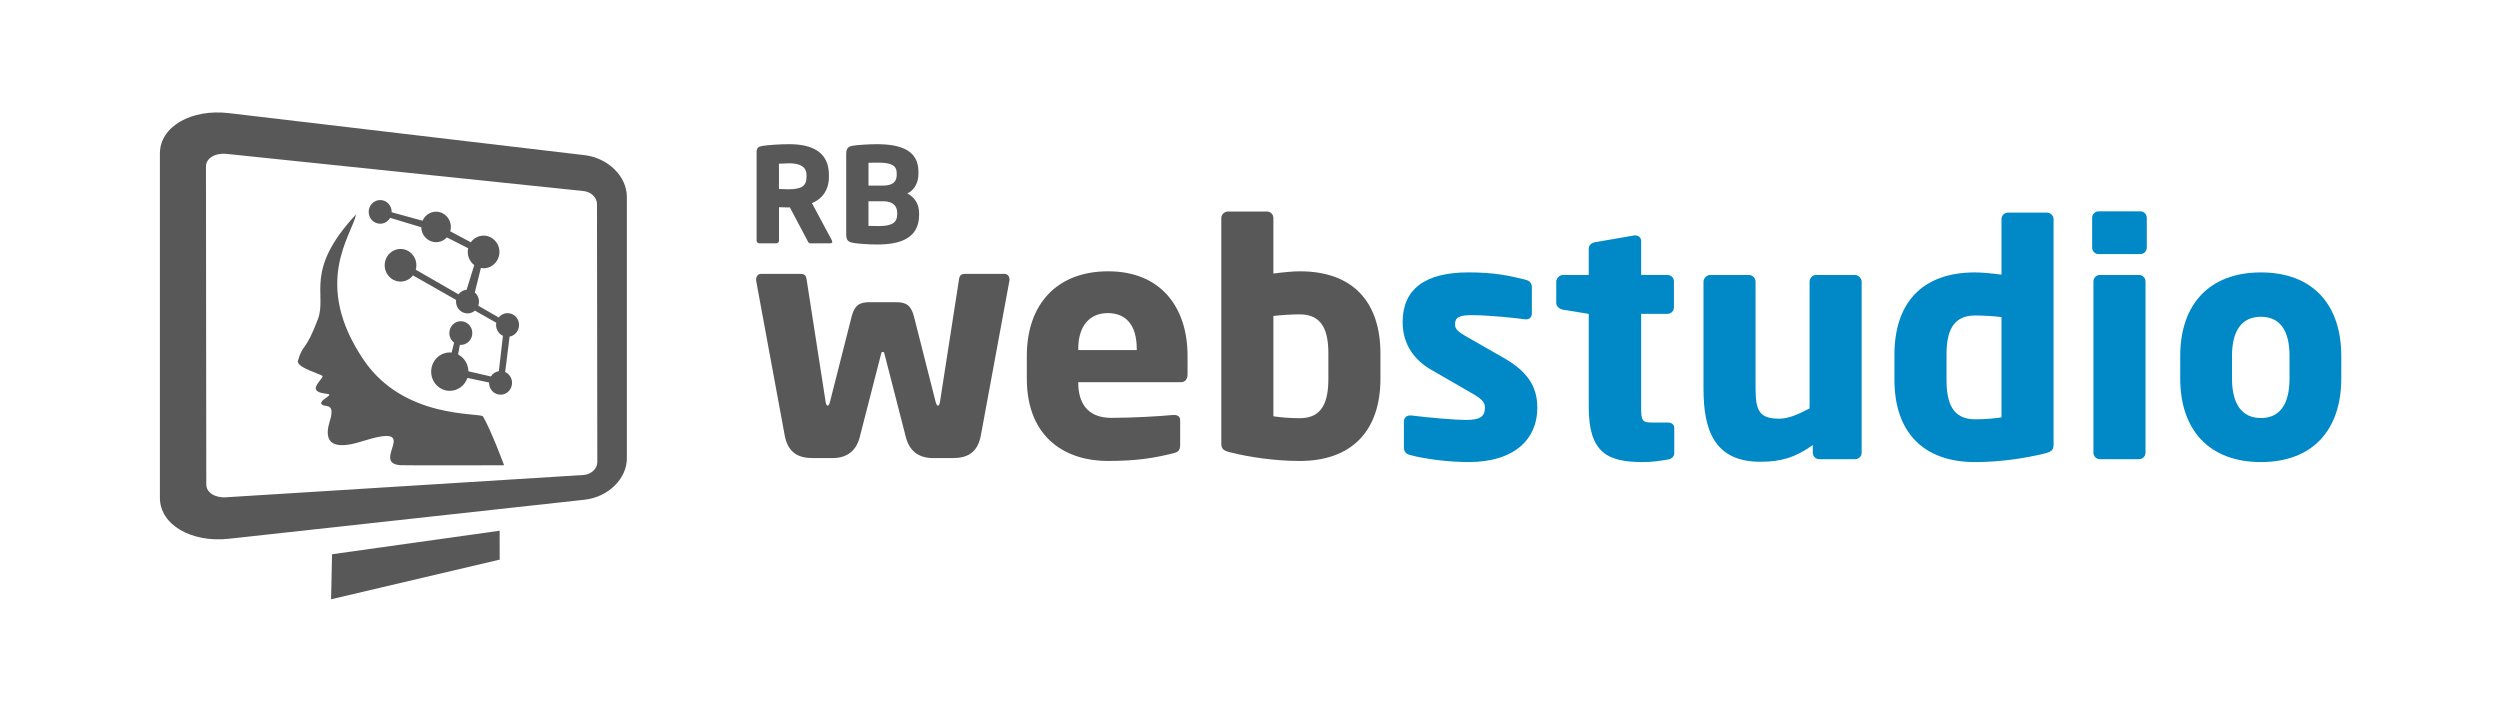
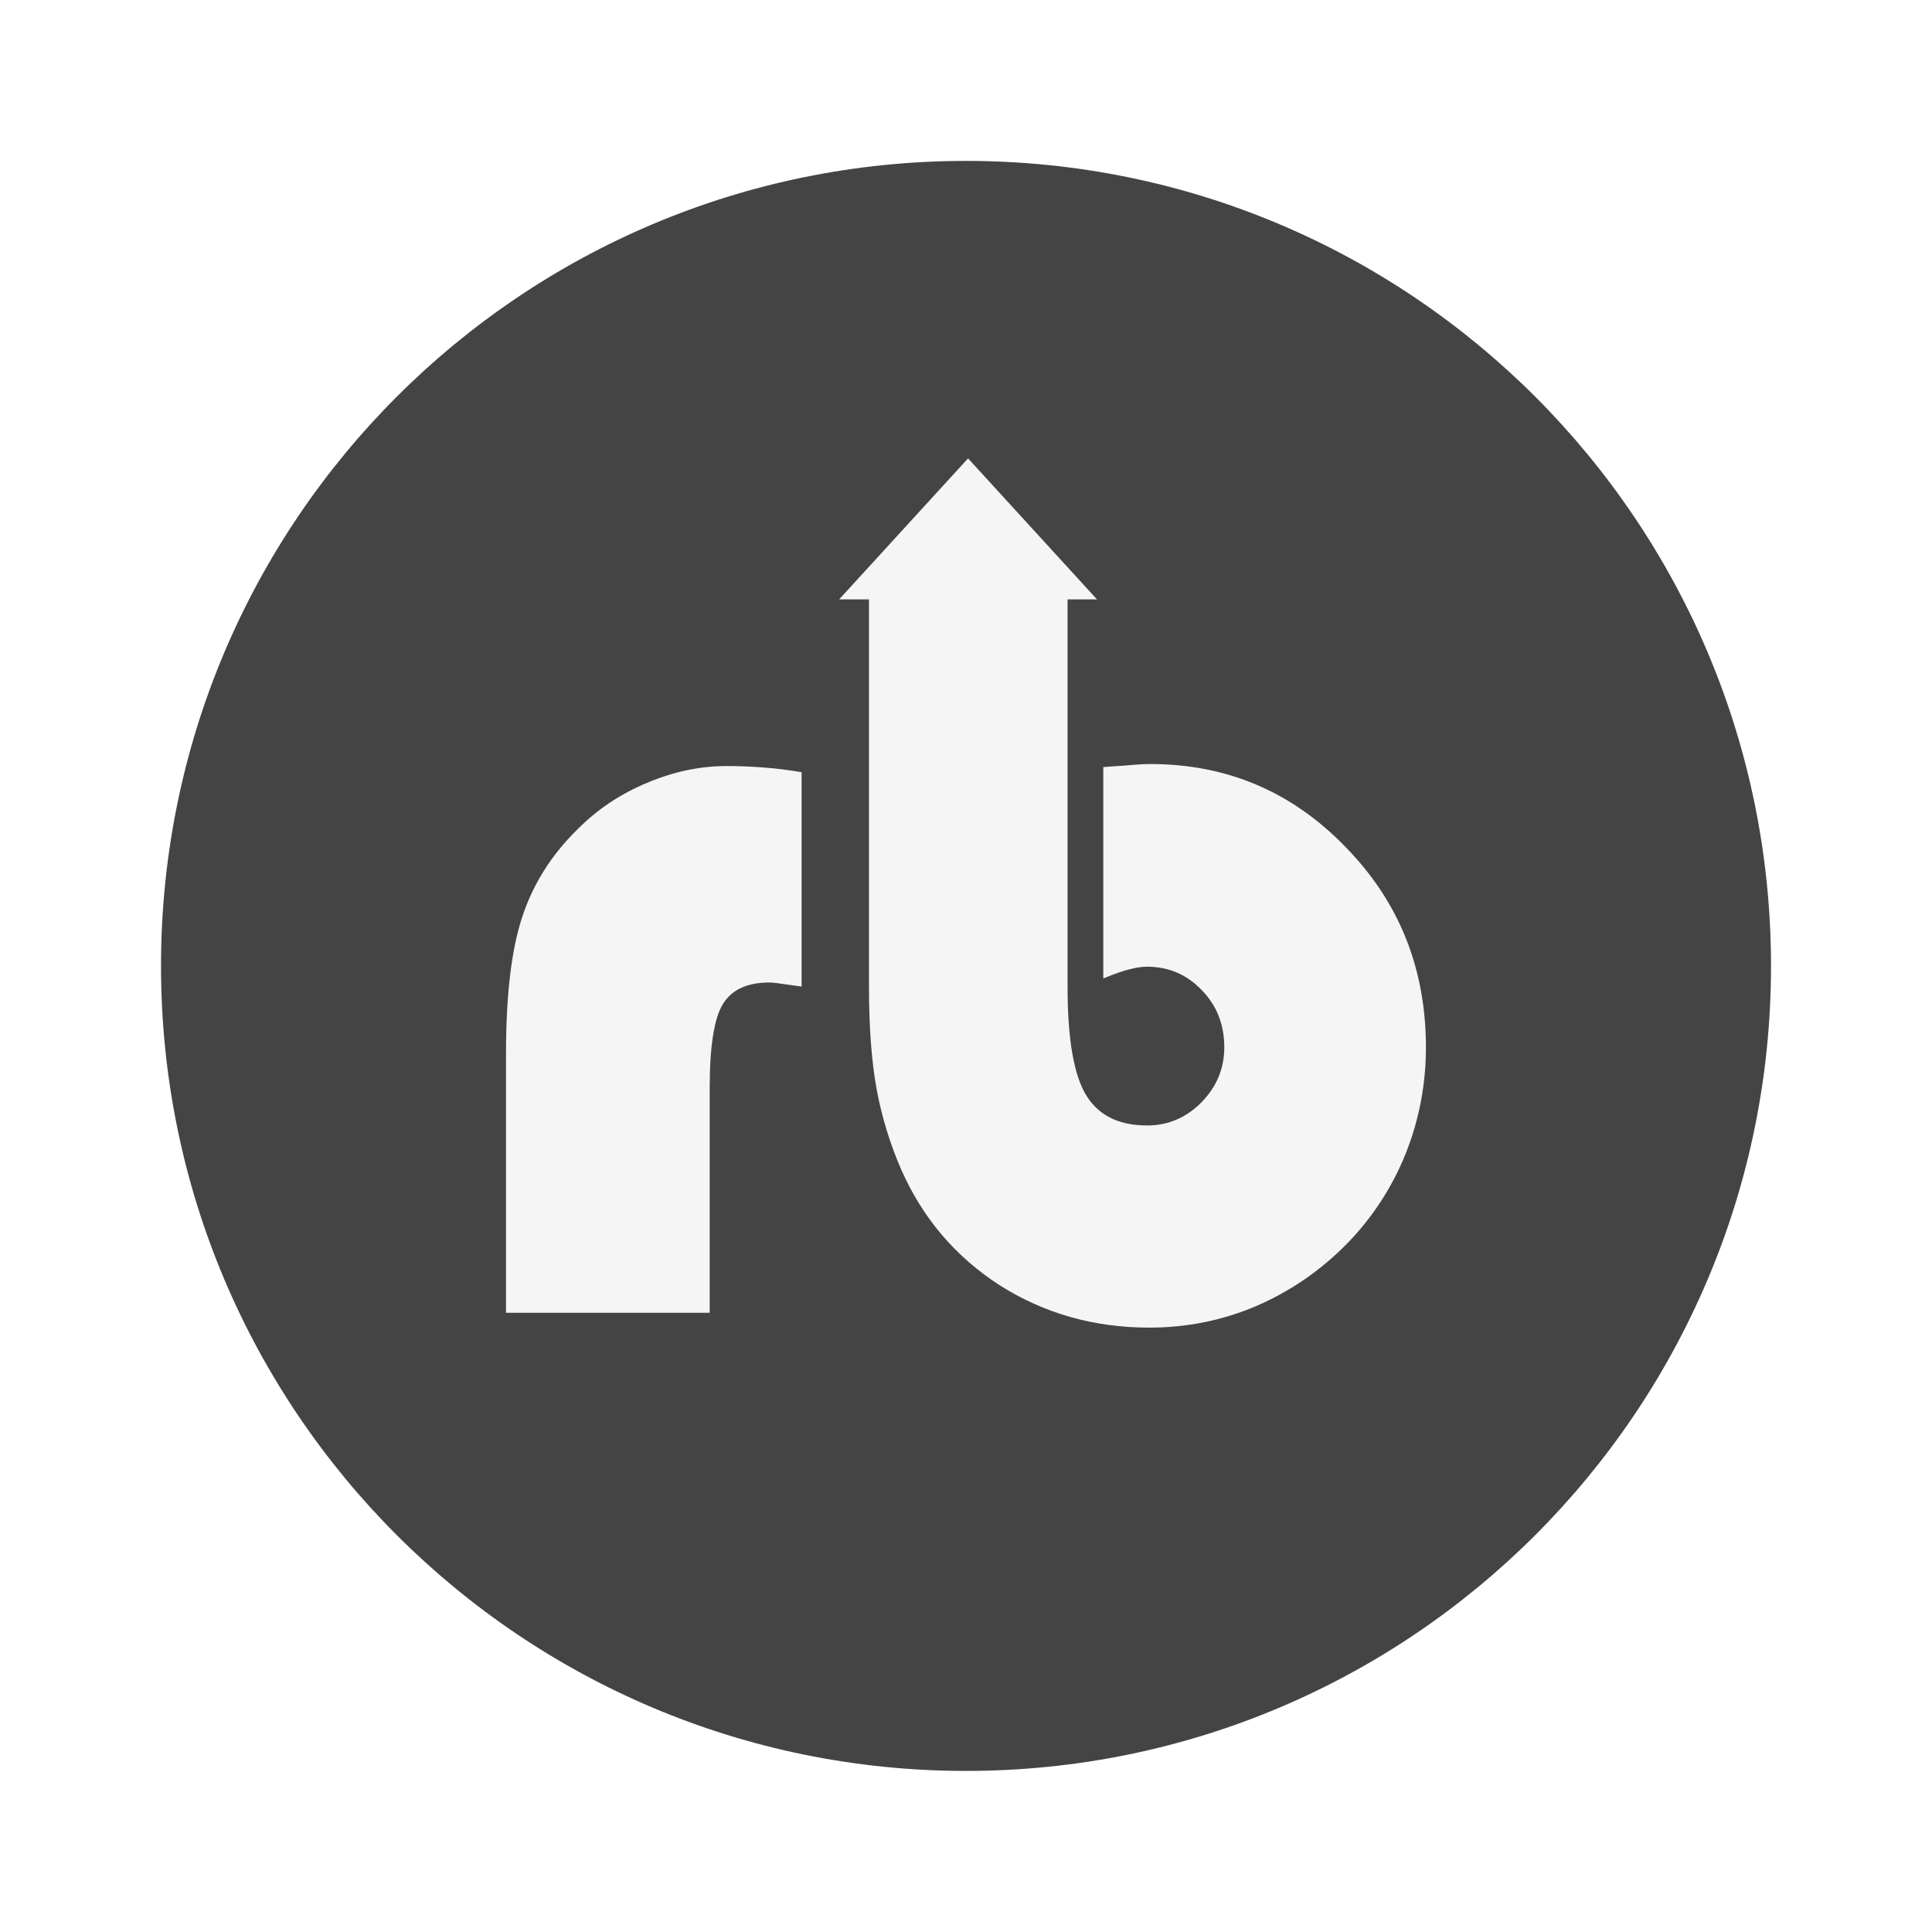
- <svg xmlns="http://www.w3.org/2000/svg" width="147.719mm" height="41.551mm" viewBox="0 0 147.719 41.551" version="1.1" id="svg3001">
-   <defs id="defs2995" />
-   <g id="layer1" transform="translate(-5.107507,-17.66274)">
-     <g id="g2963" style="display:inline" transform="translate(-88.72664,-87.49563)">
-       <g aria-label="RB" id="text2399" style="font-weight:bold;font-size:7.789px;line-height:1.25;font-family:'Neo Sans Std';-inkscape-font-specification:'Neo Sans Std Bold';text-align:center;letter-spacing:0px;word-spacing:0px;text-anchor:middle;display:inline;fill:#585858;fill-opacity:1;stroke-width:0.195">
-         <path d="m 143.008,119.442 c 0,-0.023 -0.008,-0.054 -0.023,-0.086 l -1.176,-2.196 c 0.569,-0.226 1.005,-0.732 1.005,-1.558 v -0.101 c 0,-1.379 -1.02,-1.823 -2.344,-1.823 -0.561,0 -1.223,0.047 -1.581,0.101 -0.241,0.039 -0.35,0.109 -0.35,0.374 v 5.226 c 0,0.086 0.07,0.156 0.156,0.156 h 1.013 c 0.086,0 0.156,-0.07 0.156,-0.156 v -1.978 c 0.148,0 0.389,0.016 0.553,0.016 l 0.086,-0.008 1.044,1.971 c 0.039,0.078 0.07,0.156 0.156,0.156 h 1.192 c 0.086,0 0.117,-0.039 0.117,-0.093 z m -1.519,-3.84 c 0,0.53 -0.257,0.74 -1.075,0.74 -0.086,0 -0.467,-0.008 -0.553,-0.016 v -1.495 c 0.093,-0.008 0.498,-0.023 0.608,-0.023 0.654,0 1.02,0.218 1.02,0.693 z" style="fill:#585858;fill-opacity:1;stroke-width:0.195" id="path2460" />
-         <path d="m 148.141,117.861 v -0.117 c 0,-0.537 -0.28,-0.95 -0.693,-1.153 0.413,-0.203 0.654,-0.639 0.654,-1.145 v -0.14 c 0,-1.238 -0.989,-1.628 -2.461,-1.628 -0.498,0 -1.129,0.047 -1.394,0.086 -0.304,0.047 -0.413,0.156 -0.413,0.506 v 4.736 c 0,0.35 0.117,0.452 0.428,0.506 0.304,0.054 0.911,0.093 1.425,0.093 1.347,0 2.454,-0.374 2.454,-1.745 z m -1.324,-2.352 c 0,0.335 -0.179,0.615 -0.794,0.615 h -0.872 v -1.347 c 0.109,-0.008 0.467,-0.008 0.592,-0.008 0.802,0 1.075,0.195 1.075,0.623 z m 0.031,2.321 c 0,0.436 -0.257,0.685 -1.059,0.685 -0.109,0 -0.514,-0.008 -0.639,-0.008 v -1.457 h 0.872 c 0.623,0 0.826,0.319 0.826,0.693 z" style="fill:#585858;fill-opacity:1;stroke-width:0.195" id="path2462" />
+ <svg xmlns="http://www.w3.org/2000/svg" width="79.375mm" height="79.375mm" version="1.1" viewBox="0 0 79.375 79.375">
+   <g transform="translate(-57.558 -71.836)">
+     <circle cx="97.246" cy="111.52" r="33.073" fill="#444" stroke-width=".177" style="paint-order:markers fill stroke" />
+     <g transform="matrix(.33371 0 0 .33371 -78.371 192.62)" fill="#f5f5f5">
+       <g transform="translate(243.55 81.615)" stroke-width=".67" aria-label="rb">
+         <path d="m251.15-309.59v27.653h-25.077v-31.927q0-10.81 2.011-16.843 2.011-6.096 6.851-10.81 3.645-3.645 8.485-5.656 4.902-2.074 9.804-2.074 2.388 0 4.714 0.189 2.325 0.189 4.525 0.566v26.396q-0.44-0.063-1.32-0.189-2.074-0.314-2.64-0.314-4.085 0-5.719 2.64-1.634 2.64-1.634 10.37z" />
+         <path d="m270.76-373.69h24.448v51.599q0 9.553 2.263 13.324t7.542 3.771q3.834 0 6.662-2.828 2.828-2.891 2.828-6.788 0-4.211-2.765-7.039-2.765-2.891-6.725-2.891-1.006 0-2.137 0.314-1.131 0.251-3.268 1.131v-26.019q0.628-0.063 2.64-0.189 2.011-0.189 3.142-0.189 14.141 0 24.008 10.181 9.93 10.119 9.93 24.7 0 6.851-2.514 13.135-2.514 6.222-7.228 11.061-4.902 4.965-11.187 7.668-6.222 2.64-13.135 2.64-10.181 0-18.415-5.216-8.17-5.279-12.13-14.267-2.074-4.777-3.017-9.867-0.943-5.154-0.943-12.758v-4.902z" />
      </g>
-       <g aria-label="web" id="text2403" style="font-weight:bold;font-size:18.994px;line-height:1.25;font-family:'Neo Sans Std';-inkscape-font-specification:'Neo Sans Std Bold';text-align:center;letter-spacing:0px;word-spacing:0px;text-anchor:middle;display:inline;fill:#585858;fill-opacity:1;stroke-width:0.475">
-         <path d="m 153.482,121.664 c 0,-0.171 -0.114,-0.323 -0.285,-0.323 h -2.298 c -0.228,0 -0.361,0.038 -0.399,0.323 l -1.121,7.218 c -0.019,0.152 -0.076,0.247 -0.114,0.247 -0.057,0 -0.114,-0.076 -0.152,-0.247 l -1.273,-5.014 c -0.171,-0.665 -0.456,-0.855 -1.064,-0.855 h -1.558 c -0.608,0 -0.893,0.19 -1.064,0.855 l -1.273,5.014 c -0.038,0.171 -0.095,0.247 -0.152,0.247 -0.038,0 -0.095,-0.095 -0.114,-0.247 l -1.121,-7.218 c -0.038,-0.285 -0.171,-0.323 -0.399,-0.323 h -2.298 c -0.171,0 -0.285,0.152 -0.285,0.323 0,0.019 0,0.057 0,0.076 l 1.69,9.155 c 0.209,1.083 0.874,1.33 1.671,1.33 h 1.159 c 0.912,0 1.406,-0.494 1.596,-1.216 l 1.273,-4.957 c 0.019,-0.095 0.038,-0.095 0.095,-0.095 0.057,0 0.076,0 0.095,0.095 l 1.273,4.957 c 0.19,0.722 0.684,1.216 1.595,1.216 h 1.159 c 0.798,0 1.463,-0.247 1.671,-1.33 l 1.69,-9.155 c 0,-0.019 0,-0.057 0,-0.076 z" style="fill:#585858;fill-opacity:1;stroke-width:0.475" id="path2440" />
-         <path d="m 164.004,127.286 v -1.102 c 0,-2.868 -1.577,-4.995 -4.692,-4.995 -3.02,0 -4.806,1.937 -4.806,4.995 v 1.33 c 0,3.666 2.469,4.881 4.768,4.881 1.652,0 2.678,-0.152 3.894,-0.456 0.323,-0.076 0.399,-0.209 0.399,-0.513 v -1.444 c 0,-0.209 -0.152,-0.304 -0.361,-0.304 -0.019,0 -0.038,0 -0.057,0 -0.76,0.076 -2.45,0.171 -3.647,0.171 -1.501,0 -1.956,-0.988 -1.956,-2.07 v -0.038 h 6.059 c 0.247,0 0.399,-0.171 0.399,-0.456 z m -3.001,-1.444 h -3.457 v -0.076 c 0,-1.387 0.703,-2.108 1.747,-2.108 1.064,0 1.709,0.703 1.709,2.108 z" style="fill:#585858;fill-opacity:1;stroke-width:0.475" id="path2442" />
-         <path d="m 175.401,127.533 v -1.482 c 0,-2.982 -1.558,-4.862 -4.768,-4.862 -0.38,0 -1.007,0.057 -1.558,0.133 v -3.286 c 0,-0.209 -0.171,-0.38 -0.38,-0.38 h -2.298 c -0.209,0 -0.399,0.171 -0.399,0.38 v 13.315 c 0,0.304 0.076,0.437 0.589,0.551 1.083,0.266 2.583,0.494 4.046,0.494 3.077,0 4.768,-1.785 4.768,-4.862 z m -3.077,0 c 0,1.349 -0.342,2.336 -1.69,2.336 -0.627,0 -1.197,-0.057 -1.558,-0.114 v -5.926 c 0.456,-0.057 1.102,-0.095 1.558,-0.095 1.349,0 1.69,0.988 1.69,2.317 z" style="fill:#585858;fill-opacity:1;stroke-width:0.475" id="path2444" />
-       </g>
-       <g aria-label="studio" id="text2407" style="font-weight:bold;font-size:18.994px;line-height:1.25;font-family:'Neo Sans Std';-inkscape-font-specification:'Neo Sans Std Bold';text-align:center;letter-spacing:0px;word-spacing:0px;text-anchor:middle;display:inline;fill:#0189c7;fill-opacity:1;stroke-width:0.475">
-         <path d="m 184.67,129.27 c 0,-1.026 -0.342,-2.013 -1.918,-2.925 l -2.355,-1.349 c -0.38,-0.228 -0.589,-0.38 -0.589,-0.665 0,-0.437 0.266,-0.551 1.007,-0.551 0.969,0 2.602,0.171 3.153,0.247 0.019,0 0.038,0 0.057,0 0.19,0 0.323,-0.133 0.323,-0.361 v -1.539 c 0,-0.228 -0.133,-0.38 -0.361,-0.437 -0.969,-0.247 -1.88,-0.437 -3.381,-0.437 -2.621,0 -3.894,1.026 -3.894,2.944 0,1.235 0.627,2.203 1.69,2.811 l 2.469,1.425 c 0.532,0.304 0.703,0.513 0.703,0.798 0,0.494 -0.209,0.741 -1.121,0.741 -0.608,0 -2.203,-0.133 -3.229,-0.266 -0.019,0 -0.057,0 -0.076,0 -0.228,0 -0.361,0.171 -0.361,0.361 v 1.539 c 0,0.228 0.133,0.38 0.361,0.437 0.969,0.266 2.412,0.418 3.457,0.418 2.773,0 4.065,-1.406 4.065,-3.191 z" style="fill:#0189c7;fill-opacity:1;stroke-width:0.475" id="path2447" />
-         <path d="m 192.762,131.929 v -1.482 c 0,-0.209 -0.152,-0.323 -0.399,-0.323 h -0.931 c -0.57,0 -0.627,-0.133 -0.627,-0.893 v -5.527 h 1.558 c 0.209,0 0.38,-0.171 0.38,-0.38 v -1.539 c 0,-0.209 -0.171,-0.38 -0.38,-0.38 h -1.558 v -2.013 c 0,-0.19 -0.152,-0.323 -0.342,-0.323 -0.019,0 -0.038,0 -0.057,0 l -2.317,0.399 c -0.209,0.038 -0.38,0.171 -0.38,0.38 v 1.558 h -1.52 c -0.209,0 -0.399,0.19 -0.399,0.399 v 1.254 c 0,0.209 0.19,0.361 0.399,0.399 l 1.52,0.247 v 5.508 c 0,2.697 1.102,3.248 3.191,3.248 0.551,0 0.931,-0.057 1.501,-0.152 0.228,-0.038 0.361,-0.19 0.361,-0.38 z" style="fill:#0189c7;fill-opacity:1;stroke-width:0.475" id="path2449" />
-         <path d="M 203.835,131.91 V 121.805 c 0,-0.209 -0.19,-0.399 -0.399,-0.399 h -2.298 c -0.209,0 -0.38,0.19 -0.38,0.399 v 7.484 c -0.646,0.342 -1.235,0.608 -1.785,0.608 -1.159,0 -1.406,-0.437 -1.406,-1.766 v -6.325 c 0,-0.209 -0.171,-0.399 -0.38,-0.399 h -2.298 c -0.209,0 -0.399,0.19 -0.399,0.399 v 6.325 c 0,2.393 0.608,4.312 3.362,4.312 1.216,0 2.051,-0.247 3.096,-0.988 v 0.456 c 0,0.209 0.171,0.38 0.38,0.38 h 2.127 c 0.209,0 0.38,-0.171 0.38,-0.38 z" style="fill:#0189c7;fill-opacity:1;stroke-width:0.475" id="path2451" />
-         <path d="m 215.175,131.416 v -13.315 c 0,-0.209 -0.19,-0.38 -0.399,-0.38 h -2.298 c -0.209,0 -0.38,0.171 -0.38,0.38 v 3.286 c -0.551,-0.076 -1.178,-0.133 -1.558,-0.133 -3.21,0 -4.768,1.88 -4.768,4.863 v 1.482 c 0,3.077 1.69,4.863 4.768,4.863 1.463,0 2.963,-0.228 4.046,-0.494 0.513,-0.114 0.589,-0.247 0.589,-0.551 z m -3.077,-1.596 c -0.361,0.057 -0.931,0.114 -1.558,0.114 -1.349,0 -1.69,-0.988 -1.69,-2.336 v -1.482 c 0,-1.33 0.342,-2.317 1.69,-2.317 0.456,0 1.102,0.038 1.558,0.095 z" style="fill:#0189c7;fill-opacity:1;stroke-width:0.475" id="path2453" />
-         <path d="m 220.683,119.792 v -1.766 c 0,-0.209 -0.171,-0.38 -0.38,-0.38 h -2.469 c -0.209,0 -0.38,0.171 -0.38,0.38 v 1.766 c 0,0.209 0.171,0.38 0.38,0.38 h 2.469 c 0.209,0 0.38,-0.171 0.38,-0.38 z m -0.076,12.118 v -10.124 c 0,-0.209 -0.171,-0.38 -0.38,-0.38 h -2.317 c -0.209,0 -0.38,0.171 -0.38,0.38 v 10.124 c 0,0.209 0.171,0.38 0.38,0.38 h 2.317 c 0.209,0 0.38,-0.171 0.38,-0.38 z" style="fill:#0189c7;fill-opacity:1;stroke-width:0.475" id="path2455" />
-         <path d="m 232.175,127.523 v -1.33 c 0,-3.02 -1.671,-4.938 -4.749,-4.938 -3.077,0 -4.768,1.918 -4.768,4.938 v 1.33 c 0,3.02 1.69,4.938 4.768,4.938 3.077,0 4.749,-1.918 4.749,-4.938 z m -3.058,0 c 0,1.539 -0.589,2.336 -1.69,2.336 -1.102,0 -1.709,-0.798 -1.709,-2.336 v -1.33 c 0,-1.539 0.608,-2.317 1.709,-2.317 1.102,0 1.69,0.779 1.69,2.317 z" style="fill:#0189c7;fill-opacity:1;stroke-width:0.475" id="path2457" />
-       </g>
-       <g id="g2908">
-         <path id="rect2490" style="fill:#585858;fill-opacity:1;stroke:none;stroke-width:0.2;stroke-opacity:1;paint-order:markers fill stroke" d="m 494.644,441.421 c 0,-4.547 -4.151,-8.697 -9.456,-9.324 l -79.435,-9.385 c -8.389,-0.991 -15.394,3.004 -15.394,8.995 v 76.936 c 0,5.991 7.005,10.045 15.394,9.125 l 79.435,-8.717 c 5.305,-0.582 9.456,-4.698 9.456,-9.244 z m -6.675,1.578 0.072,57.663 c 0.002,1.438 -1.338,2.713 -3.013,2.859 l -79.78,4.974 c -2.498,0.218 -4.528,-1.038 -4.53,-2.82 l -0.072,-71.081 c -0.002,-1.782 2.032,-3.024 4.53,-2.787 l 79.78,8.308 c 1.675,0.159 3.011,1.446 3.013,2.884 z" transform="scale(0.264583)" />
-         <path id="rect2510" style="fill:none;fill-opacity:1;stroke:none;stroke-width:0.053;stroke-opacity:1;paint-order:markers fill stroke" d="m 103.282,111.361 27.592,3.26 v 19.791 l -27.592,3.028 z" />
-         <path style="fill:#585858;fill-opacity:1;stroke:none;stroke-width:0.265px;stroke-linecap:butt;stroke-linejoin:miter;stroke-opacity:1" d="m 113.454,137.907 -0.057,2.661 9.962,-2.343 -0.002,-1.708 z" id="path2583" />
-         <g id="g2807" transform="matrix(1.249502,0,0,1.249502,-83.8913,-95.78124)" style="opacity:1;fill:#585858;fill-opacity:1;stroke:none">
-           <path id="ellipse2773" style="fill:#585858;fill-opacity:1;stroke:none;stroke-width:0.2;stroke-opacity:1;paint-order:markers fill stroke" d="m 605.539,643.562 a 2.054,2.116 0 0 0 -2.055,2.115 2.054,2.116 0 0 0 2.055,2.117 2.054,2.116 0 0 0 1.775,-1.053 l 5.568,1.682 a 2.645,2.725 0 0 0 2.643,2.67 2.645,2.725 0 0 0 1.928,-0.859 l 3.814,1.943 a 2.83,2.916 0 0 0 -0.074,0.658 2.83,2.916 0 0 0 1.16,2.354 c -0.541,1.71 -1.006,3.202 -1.369,4.408 a 2.054,2.116 0 0 0 -1.457,0.809 l -7.627,-4.393 a 2.83,2.916 0 0 0 0.107,-0.795 2.83,2.916 0 0 0 -2.83,-2.914 2.83,2.916 0 0 0 -2.83,2.914 2.83,2.916 0 0 0 2.83,2.916 2.83,2.916 0 0 0 2.219,-1.105 l 7.717,4.389 a 2.054,2.116 0 0 0 -0.019,0.287 2.054,2.116 0 0 0 2.055,2.117 2.054,2.116 0 0 0 1.322,-0.496 l 3.816,2.17 a 2.054,2.116 0 0 0 -0.037,0.393 2.054,2.116 0 0 0 1.229,1.938 l -0.732,6.318 a 2.054,2.116 0 0 0 -1.42,0.949 l -4.02,-0.926 a 3.329,3.429 0 0 0 -1.844,-3.004 l 0.322,-1.723 a 2.054,2.116 0 0 0 0.168,0.008 2.054,2.116 0 0 0 2.055,-2.117 2.054,2.116 0 0 0 -2.055,-2.115 2.054,2.116 0 0 0 -2.053,2.115 2.054,2.116 0 0 0 0.848,1.713 l -0.439,1.775 a 3.329,3.429 0 0 0 -0.33,-0.016 3.329,3.429 0 0 0 -3.328,3.428 3.329,3.429 0 0 0 3.328,3.43 3.329,3.429 0 0 0 3.145,-2.307 L 625,676.168 a 2.054,2.116 0 0 0 -0.002,0.07 2.054,2.116 0 0 0 2.055,2.115 2.054,2.116 0 0 0 2.055,-2.115 2.054,2.116 0 0 0 -1.23,-1.939 l 0.787,-6.326 a 2.054,2.116 0 0 0 1.693,-2.084 2.054,2.116 0 0 0 -2.053,-2.115 2.054,2.116 0 0 0 -1.588,0.773 l -3.646,-2.1 a 2.054,2.116 0 0 0 0.131,-0.742 2.054,2.116 0 0 0 -0.748,-1.631 l 1.082,-4.367 a 2.83,2.916 0 0 0 0.486,0.045 2.83,2.916 0 0 0 2.83,-2.916 2.83,2.916 0 0 0 -2.83,-2.916 2.83,2.916 0 0 0 -2.279,1.191 l -3.684,-1.961 a 2.645,2.725 0 0 0 0.113,-0.781 2.645,2.725 0 0 0 -2.646,-2.725 2.645,2.725 0 0 0 -2.414,1.615 l -5.521,-1.512 a 2.054,2.116 0 0 0 0.002,-0.07 2.054,2.116 0 0 0 -2.053,-2.115 z" transform="scale(0.2645833)" />
-           <path style="fill:#585858;fill-opacity:1;stroke:none;stroke-width:0.026;stroke-linecap:butt;stroke-linejoin:miter;stroke-miterlimit:4;stroke-dasharray:none;stroke-opacity:1" d="m 159.076,170.956 c -0.197,0.983 -2.112,3.25 0.367,6.892 1.908,2.803 5.469,2.467 5.633,2.66 0.381,0.637 0.999,2.309 0.999,2.309 0,0 -4.628,0.015 -4.901,-0.003 -1.471,-0.099 1.156,-2.071 -1.832,-1.124 -2.192,0.694 -1.525,-0.857 -1.464,-1.119 0.183,-0.776 -0.365,-0.442 -0.449,-0.672 -0.055,-0.151 0.412,-0.346 0.382,-0.42 -0.028,-0.067 -0.546,-0.033 -0.629,-0.241 -0.088,-0.219 0.357,-0.56 0.305,-0.64 -0.057,-0.087 -1.245,-0.403 -1.161,-0.716 0.218,-0.812 0.36,-0.409 0.947,-1.981 0.437,-1.169 -0.671,-2.298 1.801,-4.946 z" id="path2803" />
-         </g>
-       </g>
+       <path d="m542.38-288.15h-31.744l15.872-17.36z" stroke-width=".445" style="paint-order:markers fill stroke" />
    </g>
-     <rect style="fill:none;stroke-width:0.034;paint-order:markers fill stroke" id="rect3612" width="147.719" height="41.551" x="5.108" y="17.663" />
  </g>
</svg>
